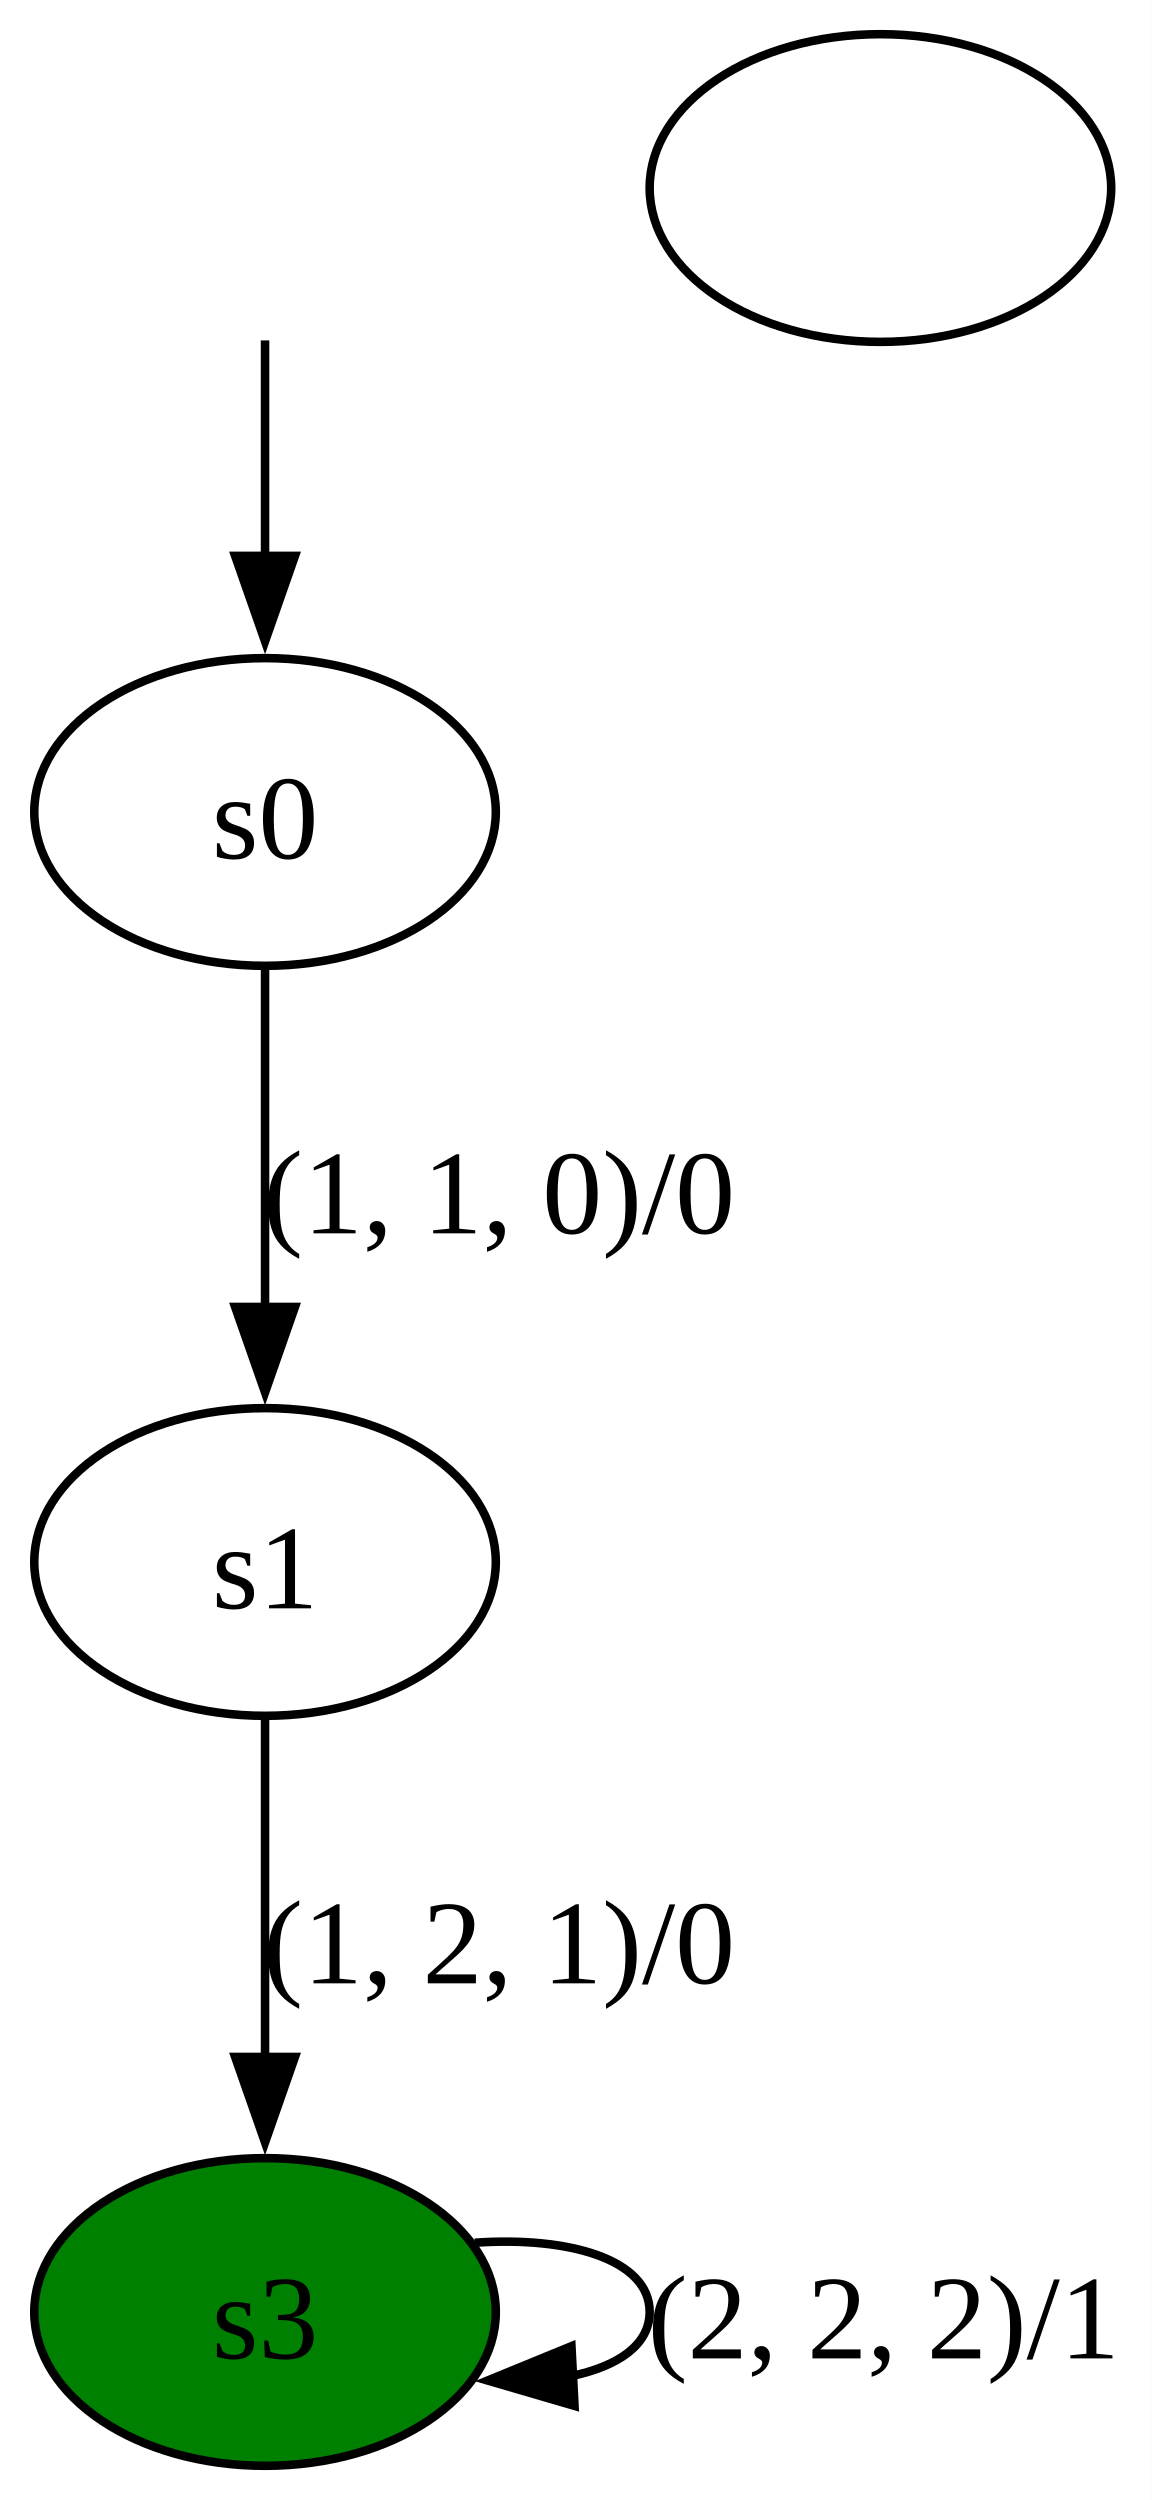
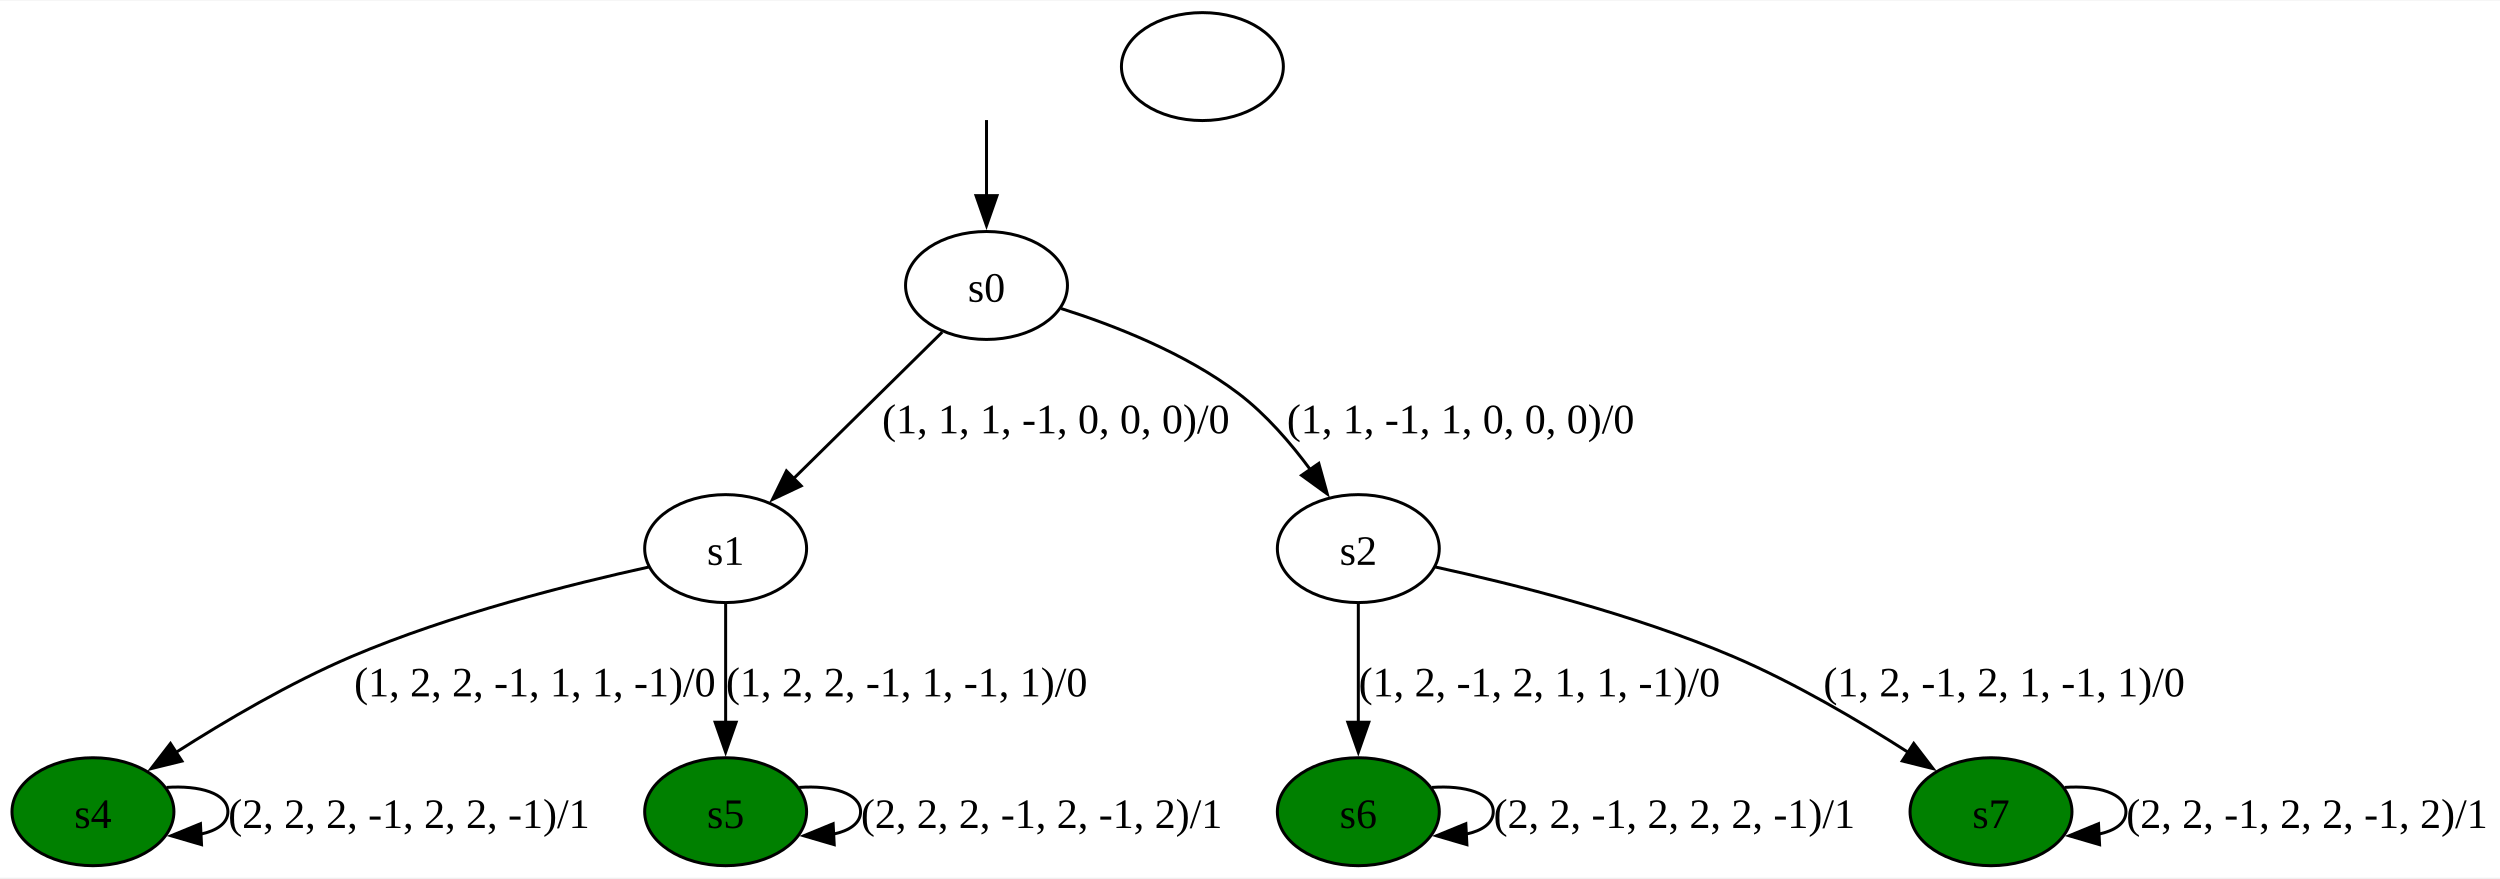
- <svg xmlns="http://www.w3.org/2000/svg" width="135pt" height="293pt" viewBox="0.00 0.00 134.75 292.50">
+ <svg xmlns="http://www.w3.org/2000/svg" width="834pt" height="293pt" viewBox="0.00 0.00 833.75 292.50">
  <g id="graph0" class="graph" transform="scale(1 1) rotate(0) translate(4 288.5)">
-     <polygon fill="white" stroke="none" points="-4,4 -4,-288.5 130.75,-288.5 130.75,4 -4,4" />
+     <polygon fill="white" stroke="none" points="-4,4 -4,-288.5 829.75,-288.5 829.75,4 -4,4" />
    <g id="node1" class="node">
-       <ellipse fill="none" stroke="black" cx="27" cy="-193.5" rx="27" ry="18" />
-       <text text-anchor="middle" x="27" y="-188.07" font-family="Times New Roman,serif" font-size="14.00">s0</text>
+       <ellipse fill="none" stroke="black" cx="325" cy="-193.5" rx="27" ry="18" />
+       <text text-anchor="middle" x="325" y="-188.07" font-family="Times New Roman,serif" font-size="14.00">s0</text>
    </g>
    <g id="node2" class="node">
-       <ellipse fill="none" stroke="black" cx="27" cy="-105.75" rx="27" ry="18" />
-       <text text-anchor="middle" x="27" y="-100.33" font-family="Times New Roman,serif" font-size="14.00">s1</text>
+       <ellipse fill="none" stroke="black" cx="238" cy="-105.75" rx="27" ry="18" />
+       <text text-anchor="middle" x="238" y="-100.33" font-family="Times New Roman,serif" font-size="14.00">s1</text>
    </g>
    <g id="edge1" class="edge">
-       <path fill="none" stroke="black" d="M27,-175.15C27,-163.76 27,-148.59 27,-135.43" />
-       <polygon fill="black" stroke="black" points="30.5,-135.59 27,-125.59 23.5,-135.59 30.5,-135.59" />
-       <text text-anchor="middle" x="54.38" y="-144.2" font-family="Times New Roman,serif" font-size="14.00">(1, 1, 0)/0</text>
+       <path fill="none" stroke="black" d="M310.24,-177.95C296.66,-164.57 276.32,-144.52 260.67,-129.1" />
+       <polygon fill="black" stroke="black" points="263.2,-126.67 253.62,-122.14 258.28,-131.66 263.2,-126.67" />
+       <text text-anchor="middle" x="348.12" y="-144.2" font-family="Times New Roman,serif" font-size="14.00">(1, 1, 1, -1, 0, 0, 0)/0</text>
    </g>
    <g id="node3" class="node">
-       <ellipse fill="green" stroke="black" cx="27" cy="-18" rx="27" ry="18" />
-       <text text-anchor="middle" x="27" y="-12.57" font-family="Times New Roman,serif" font-size="14.00">s3</text>
+       <ellipse fill="none" stroke="black" cx="449" cy="-105.75" rx="27" ry="18" />
+       <text text-anchor="middle" x="449" y="-100.33" font-family="Times New Roman,serif" font-size="14.00">s2</text>
    </g>
    <g id="edge2" class="edge">
-       <path fill="none" stroke="black" d="M27,-87.4C27,-76.01 27,-60.84 27,-47.68" />
-       <polygon fill="black" stroke="black" points="30.5,-47.84 27,-37.84 23.5,-47.84 30.5,-47.84" />
-       <text text-anchor="middle" x="54.38" y="-56.45" font-family="Times New Roman,serif" font-size="14.00">(1, 2, 1)/0</text>
+       <path fill="none" stroke="black" d="M349.88,-185.81C367.57,-180.21 391.25,-170.96 409,-157.5 418.19,-150.53 426.45,-140.97 433.04,-132.03" />
+       <polygon fill="black" stroke="black" points="435.82,-134.17 438.65,-123.96 430.07,-130.18 435.82,-134.17" />
+       <text text-anchor="middle" x="483.12" y="-144.2" font-family="Times New Roman,serif" font-size="14.00">(1, 1, -1, 1, 0, 0, 0)/0</text>
+     </g>
+     <g id="node4" class="node">
+       <ellipse fill="green" stroke="black" cx="27" cy="-18" rx="27" ry="18" />
+       <text text-anchor="middle" x="27" y="-12.57" font-family="Times New Roman,serif" font-size="14.00">s4</text>
    </g>
    <g id="edge3" class="edge">
+       <path fill="none" stroke="black" d="M212.5,-99.63C186.81,-94 146.36,-83.85 113.25,-69.75 92.73,-61.01 71.11,-48.28 54.64,-37.75" />
+       <polygon fill="black" stroke="black" points="56.67,-34.89 46.38,-32.36 52.85,-40.76 56.67,-34.89" />
+       <text text-anchor="middle" x="174.38" y="-56.45" font-family="Times New Roman,serif" font-size="14.00">(1, 2, 2, -1, 1, 1, -1)/0</text>
+     </g>
+     <g id="node5" class="node">
+       <ellipse fill="green" stroke="black" cx="238" cy="-18" rx="27" ry="18" />
+       <text text-anchor="middle" x="238" y="-12.57" font-family="Times New Roman,serif" font-size="14.00">s5</text>
+     </g>
+     <g id="edge4" class="edge">
+       <path fill="none" stroke="black" d="M238,-87.4C238,-76.01 238,-60.84 238,-47.68" />
+       <polygon fill="black" stroke="black" points="241.5,-47.84 238,-37.84 234.5,-47.84 241.5,-47.84" />
+       <text text-anchor="middle" x="298.38" y="-56.45" font-family="Times New Roman,serif" font-size="14.00">(1, 2, 2, -1, 1, -1, 1)/0</text>
+     </g>
+     <g id="node6" class="node">
+       <ellipse fill="green" stroke="black" cx="449" cy="-18" rx="27" ry="18" />
+       <text text-anchor="middle" x="449" y="-12.57" font-family="Times New Roman,serif" font-size="14.00">s6</text>
+     </g>
+     <g id="edge5" class="edge">
+       <path fill="none" stroke="black" d="M449,-87.4C449,-76.01 449,-60.84 449,-47.68" />
+       <polygon fill="black" stroke="black" points="452.5,-47.84 449,-37.84 445.5,-47.84 452.5,-47.84" />
+       <text text-anchor="middle" x="509.38" y="-56.45" font-family="Times New Roman,serif" font-size="14.00">(1, 2, -1, 2, 1, 1, -1)/0</text>
+     </g>
+     <g id="node7" class="node">
+       <ellipse fill="green" stroke="black" cx="660" cy="-18" rx="27" ry="18" />
+       <text text-anchor="middle" x="660" y="-12.57" font-family="Times New Roman,serif" font-size="14.00">s7</text>
+     </g>
+     <g id="edge6" class="edge">
+       <path fill="none" stroke="black" d="M474.56,-99.64C500.3,-94.03 540.83,-83.89 574,-69.75 594.47,-61.02 616.03,-48.29 632.45,-37.76" />
+       <polygon fill="black" stroke="black" points="634.23,-40.78 640.68,-32.37 630.4,-34.92 634.23,-40.78" />
+       <text text-anchor="middle" x="664.38" y="-56.45" font-family="Times New Roman,serif" font-size="14.00">(1, 2, -1, 2, 1, -1, 1)/0</text>
+     </g>
+     <g id="edge7" class="edge">
      <path fill="none" stroke="black" d="M51.53,-26.1C62.51,-26.87 72,-24.17 72,-18 72,-14.14 68.29,-11.64 62.83,-10.5" />
      <polygon fill="black" stroke="black" points="63.21,-7.01 53.04,-9.98 62.85,-14 63.21,-7.01" />
-       <text text-anchor="middle" x="99.38" y="-12.57" font-family="Times New Roman,serif" font-size="14.00">(2, 2, 2)/1</text>
+       <text text-anchor="middle" x="132.38" y="-12.57" font-family="Times New Roman,serif" font-size="14.00">(2, 2, 2, -1, 2, 2, -1)/1</text>
    </g>
-     <g id="node4" class="node">
+     <g id="edge8" class="edge">
+       <path fill="none" stroke="black" d="M262.53,-26.1C273.51,-26.87 283,-24.17 283,-18 283,-14.14 279.29,-11.64 273.83,-10.5" />
+       <polygon fill="black" stroke="black" points="274.21,-7.01 264.04,-9.98 273.85,-14 274.21,-7.01" />
+       <text text-anchor="middle" x="343.38" y="-12.57" font-family="Times New Roman,serif" font-size="14.00">(2, 2, 2, -1, 2, -1, 2)/1</text>
+     </g>
+     <g id="edge9" class="edge">
+       <path fill="none" stroke="black" d="M473.53,-26.1C484.51,-26.87 494,-24.17 494,-18 494,-14.14 490.29,-11.64 484.83,-10.5" />
+       <polygon fill="black" stroke="black" points="485.21,-7.01 475.04,-9.98 484.85,-14 485.21,-7.01" />
+       <text text-anchor="middle" x="554.38" y="-12.57" font-family="Times New Roman,serif" font-size="14.00">(2, 2, -1, 2, 2, 2, -1)/1</text>
+     </g>
+     <g id="edge10" class="edge">
+       <path fill="none" stroke="black" d="M684.53,-26.1C695.51,-26.87 705,-24.17 705,-18 705,-14.14 701.29,-11.64 695.83,-10.5" />
+       <polygon fill="black" stroke="black" points="696.21,-7.01 686.04,-9.98 695.85,-14 696.21,-7.01" />
+       <text text-anchor="middle" x="765.38" y="-12.57" font-family="Times New Roman,serif" font-size="14.00">(2, 2, -1, 2, 2, -1, 2)/1</text>
+     </g>
+     <g id="node8" class="node">
</g>
-     <g id="edge4" class="edge">
-       <path fill="none" stroke="black" d="M27,-248.67C27,-241.06 27,-231.85 27,-223.2" />
-       <polygon fill="black" stroke="black" points="30.5,-223.46 27,-213.46 23.5,-223.46 30.5,-223.46" />
+     <g id="edge11" class="edge">
+       <path fill="none" stroke="black" d="M325,-248.67C325,-241.06 325,-231.85 325,-223.2" />
+       <polygon fill="black" stroke="black" points="328.5,-223.46 325,-213.46 321.5,-223.46 328.5,-223.46" />
    </g>
-     <g id="node5" class="node">
-       <ellipse fill="none" stroke="black" cx="99" cy="-266.5" rx="27" ry="18" />
+     <g id="node9" class="node">
+       <ellipse fill="none" stroke="black" cx="397" cy="-266.5" rx="27" ry="18" />
    </g>
  </g>
</svg>
